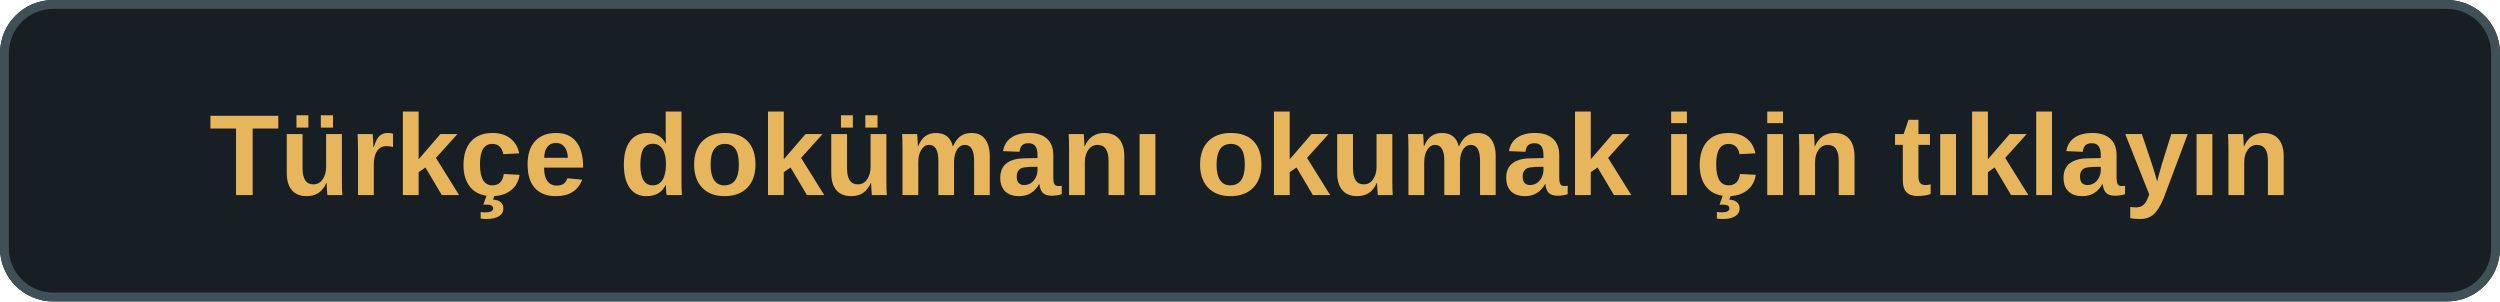
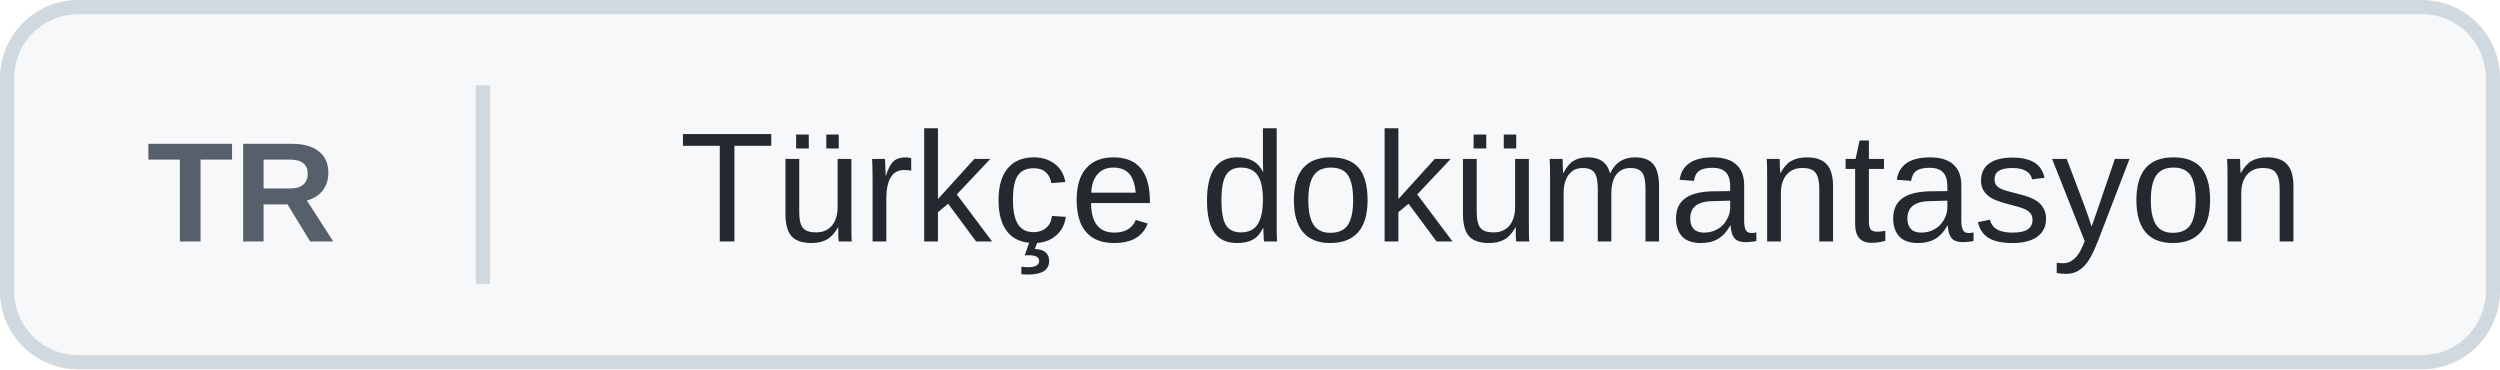
- <svg xmlns="http://www.w3.org/2000/svg" width="282" height="34" viewBox="0 0 282 34" role="img" aria-label="Türkçe dokümanı okumak için tıklayın">
-   <rect width="282" height="34" rx="6" fill="#171f24" />
-   <rect x=".5" y=".5" width="281" height="33" rx="5.5" fill="none" stroke="#405057" />
-   <text x="141" y="22" text-anchor="middle" font-family="Arial, sans-serif" font-size="13" font-weight="600" fill="#e6b55c">Türkçe dokümanı okumak için tıklayın</text>
+ <svg xmlns="http://www.w3.org/2000/svg" width="176" height="26" viewBox="0 0 176 26" role="img" aria-label="Türkçe dokümantasyon">
+   <rect x=".5" y=".5" width="175" height="25" rx="5" fill="#f6f8fa" stroke="#d1d9e0" />
+   <path d="M34 6v14" stroke="#d1d9e0" />
+   <text x="17" y="17" text-anchor="middle" font-family="Arial, sans-serif" font-size="10" font-weight="700" fill="#57606a">TR</text>
+   <text x="105" y="17" text-anchor="middle" font-family="Arial, sans-serif" font-size="11" font-weight="500" fill="#24292f">Türkçe dokümantasyon</text>
</svg>
